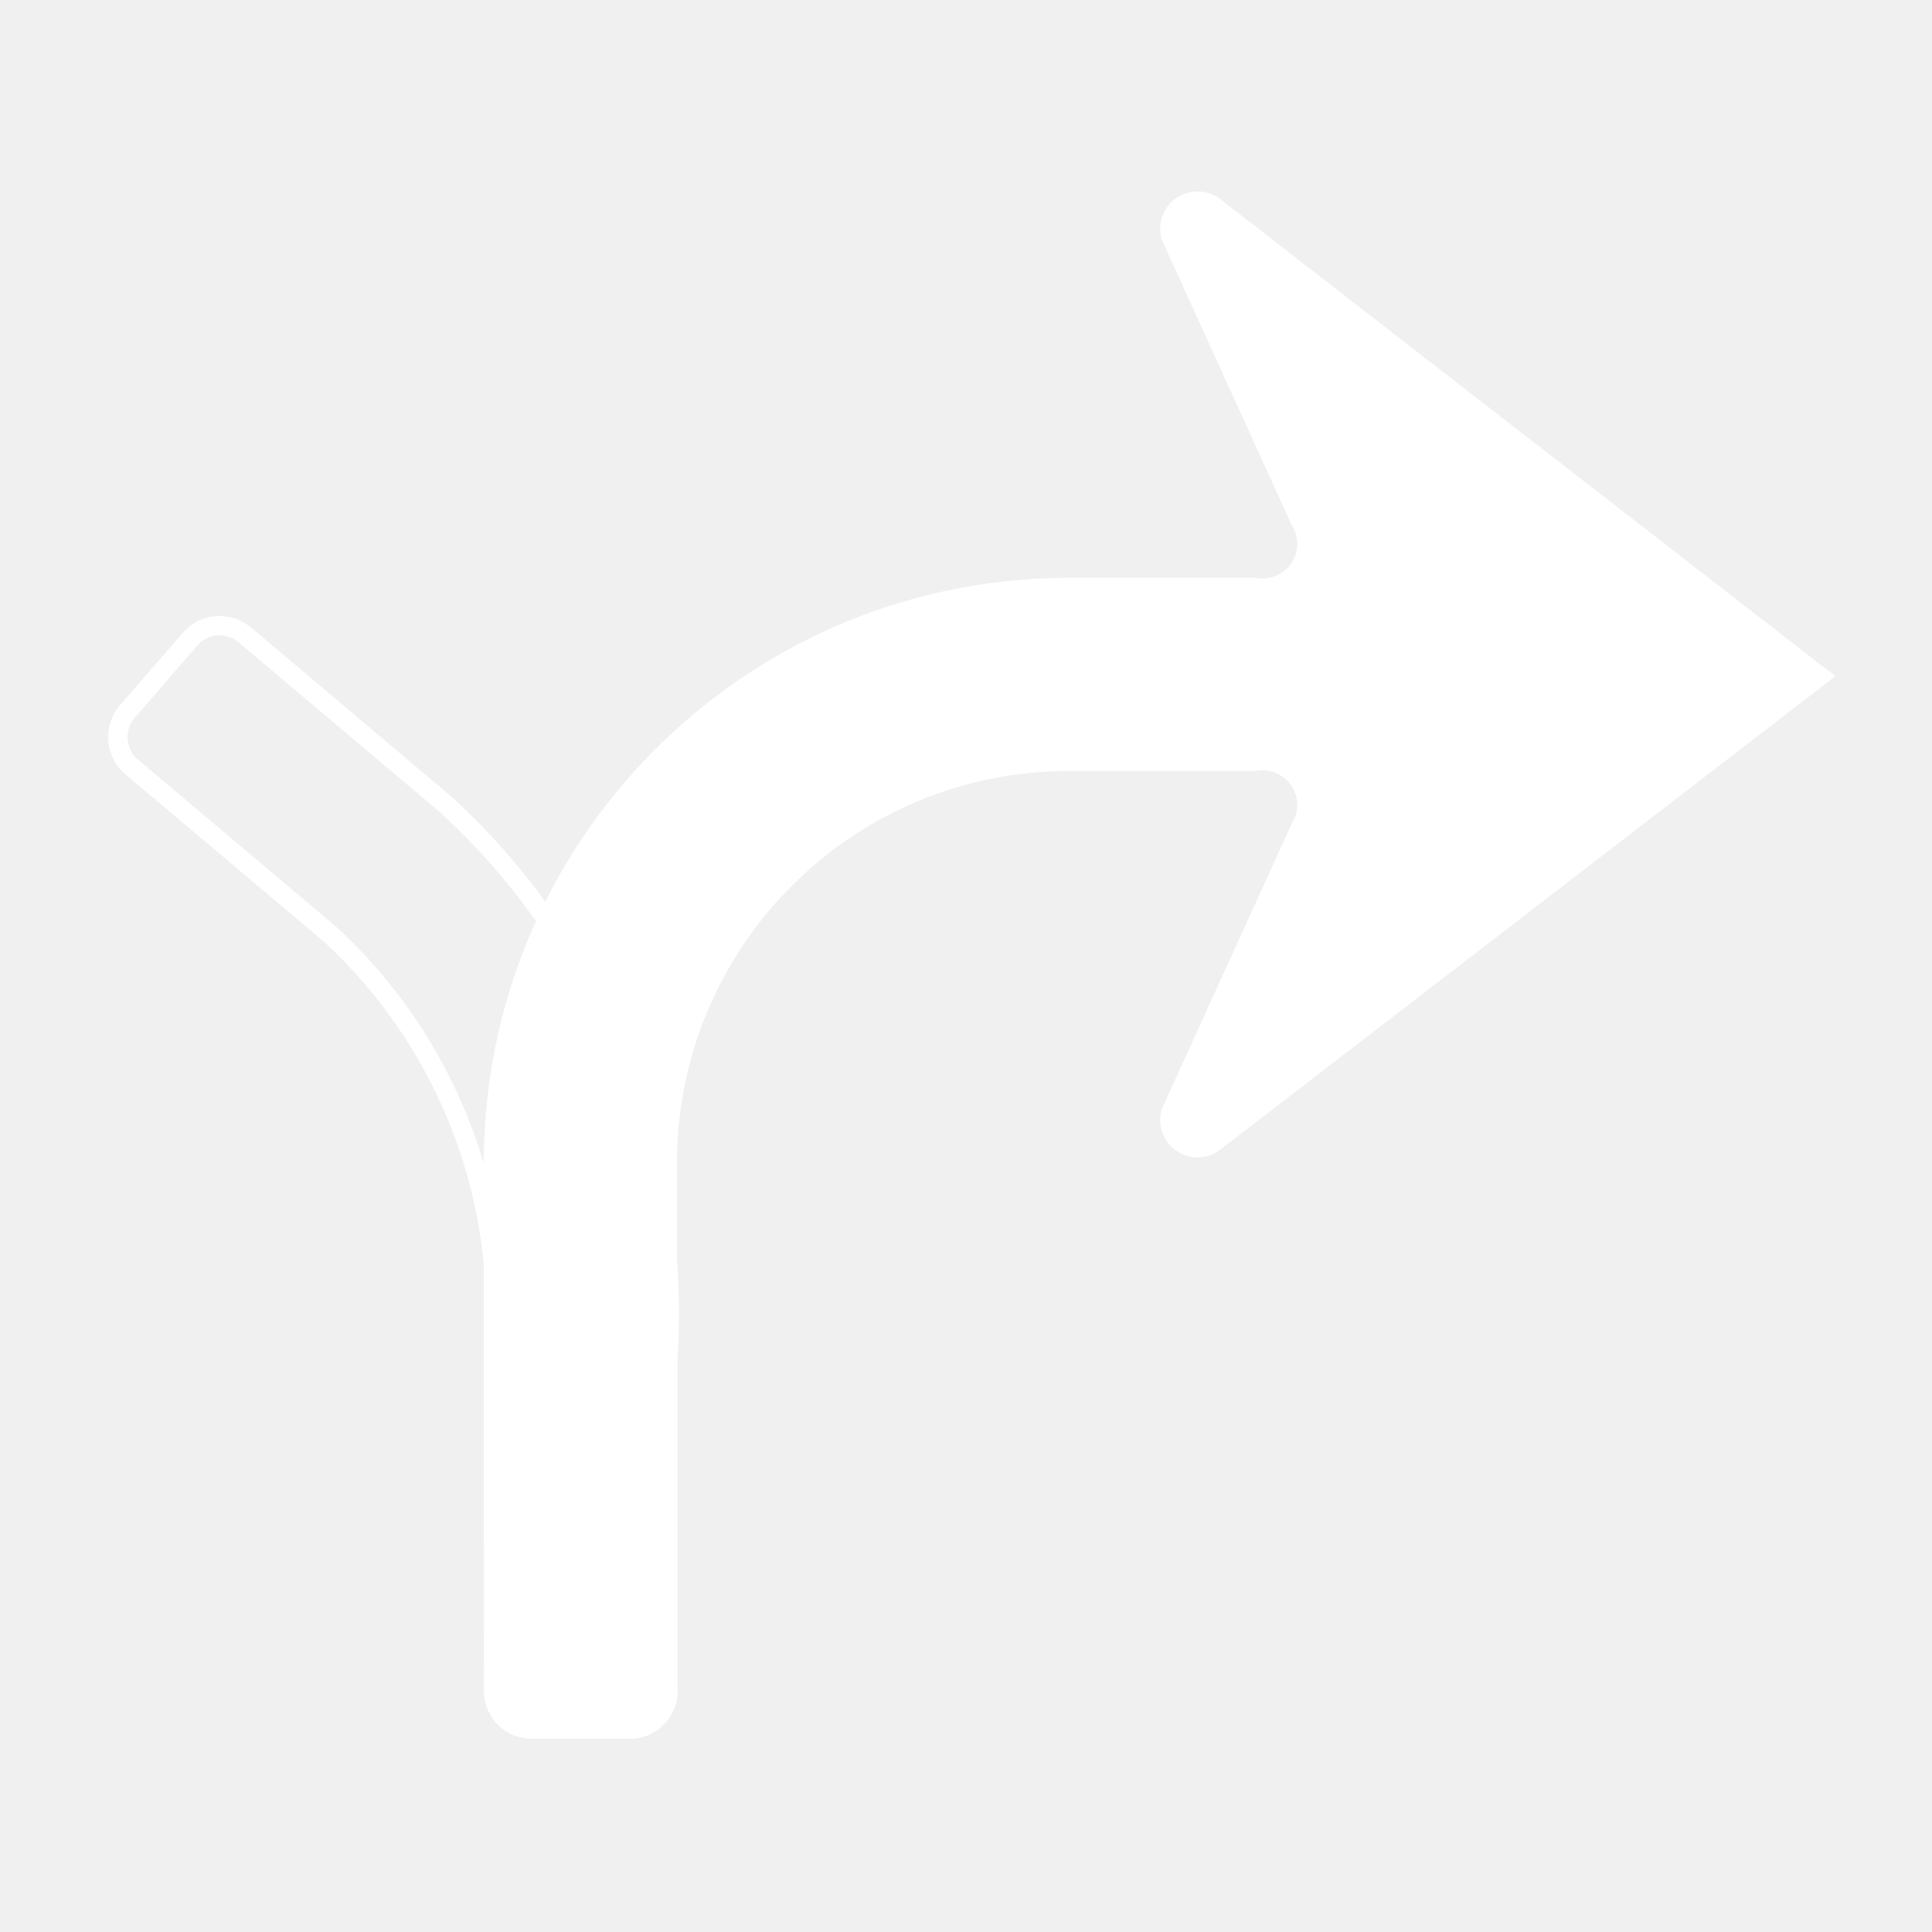
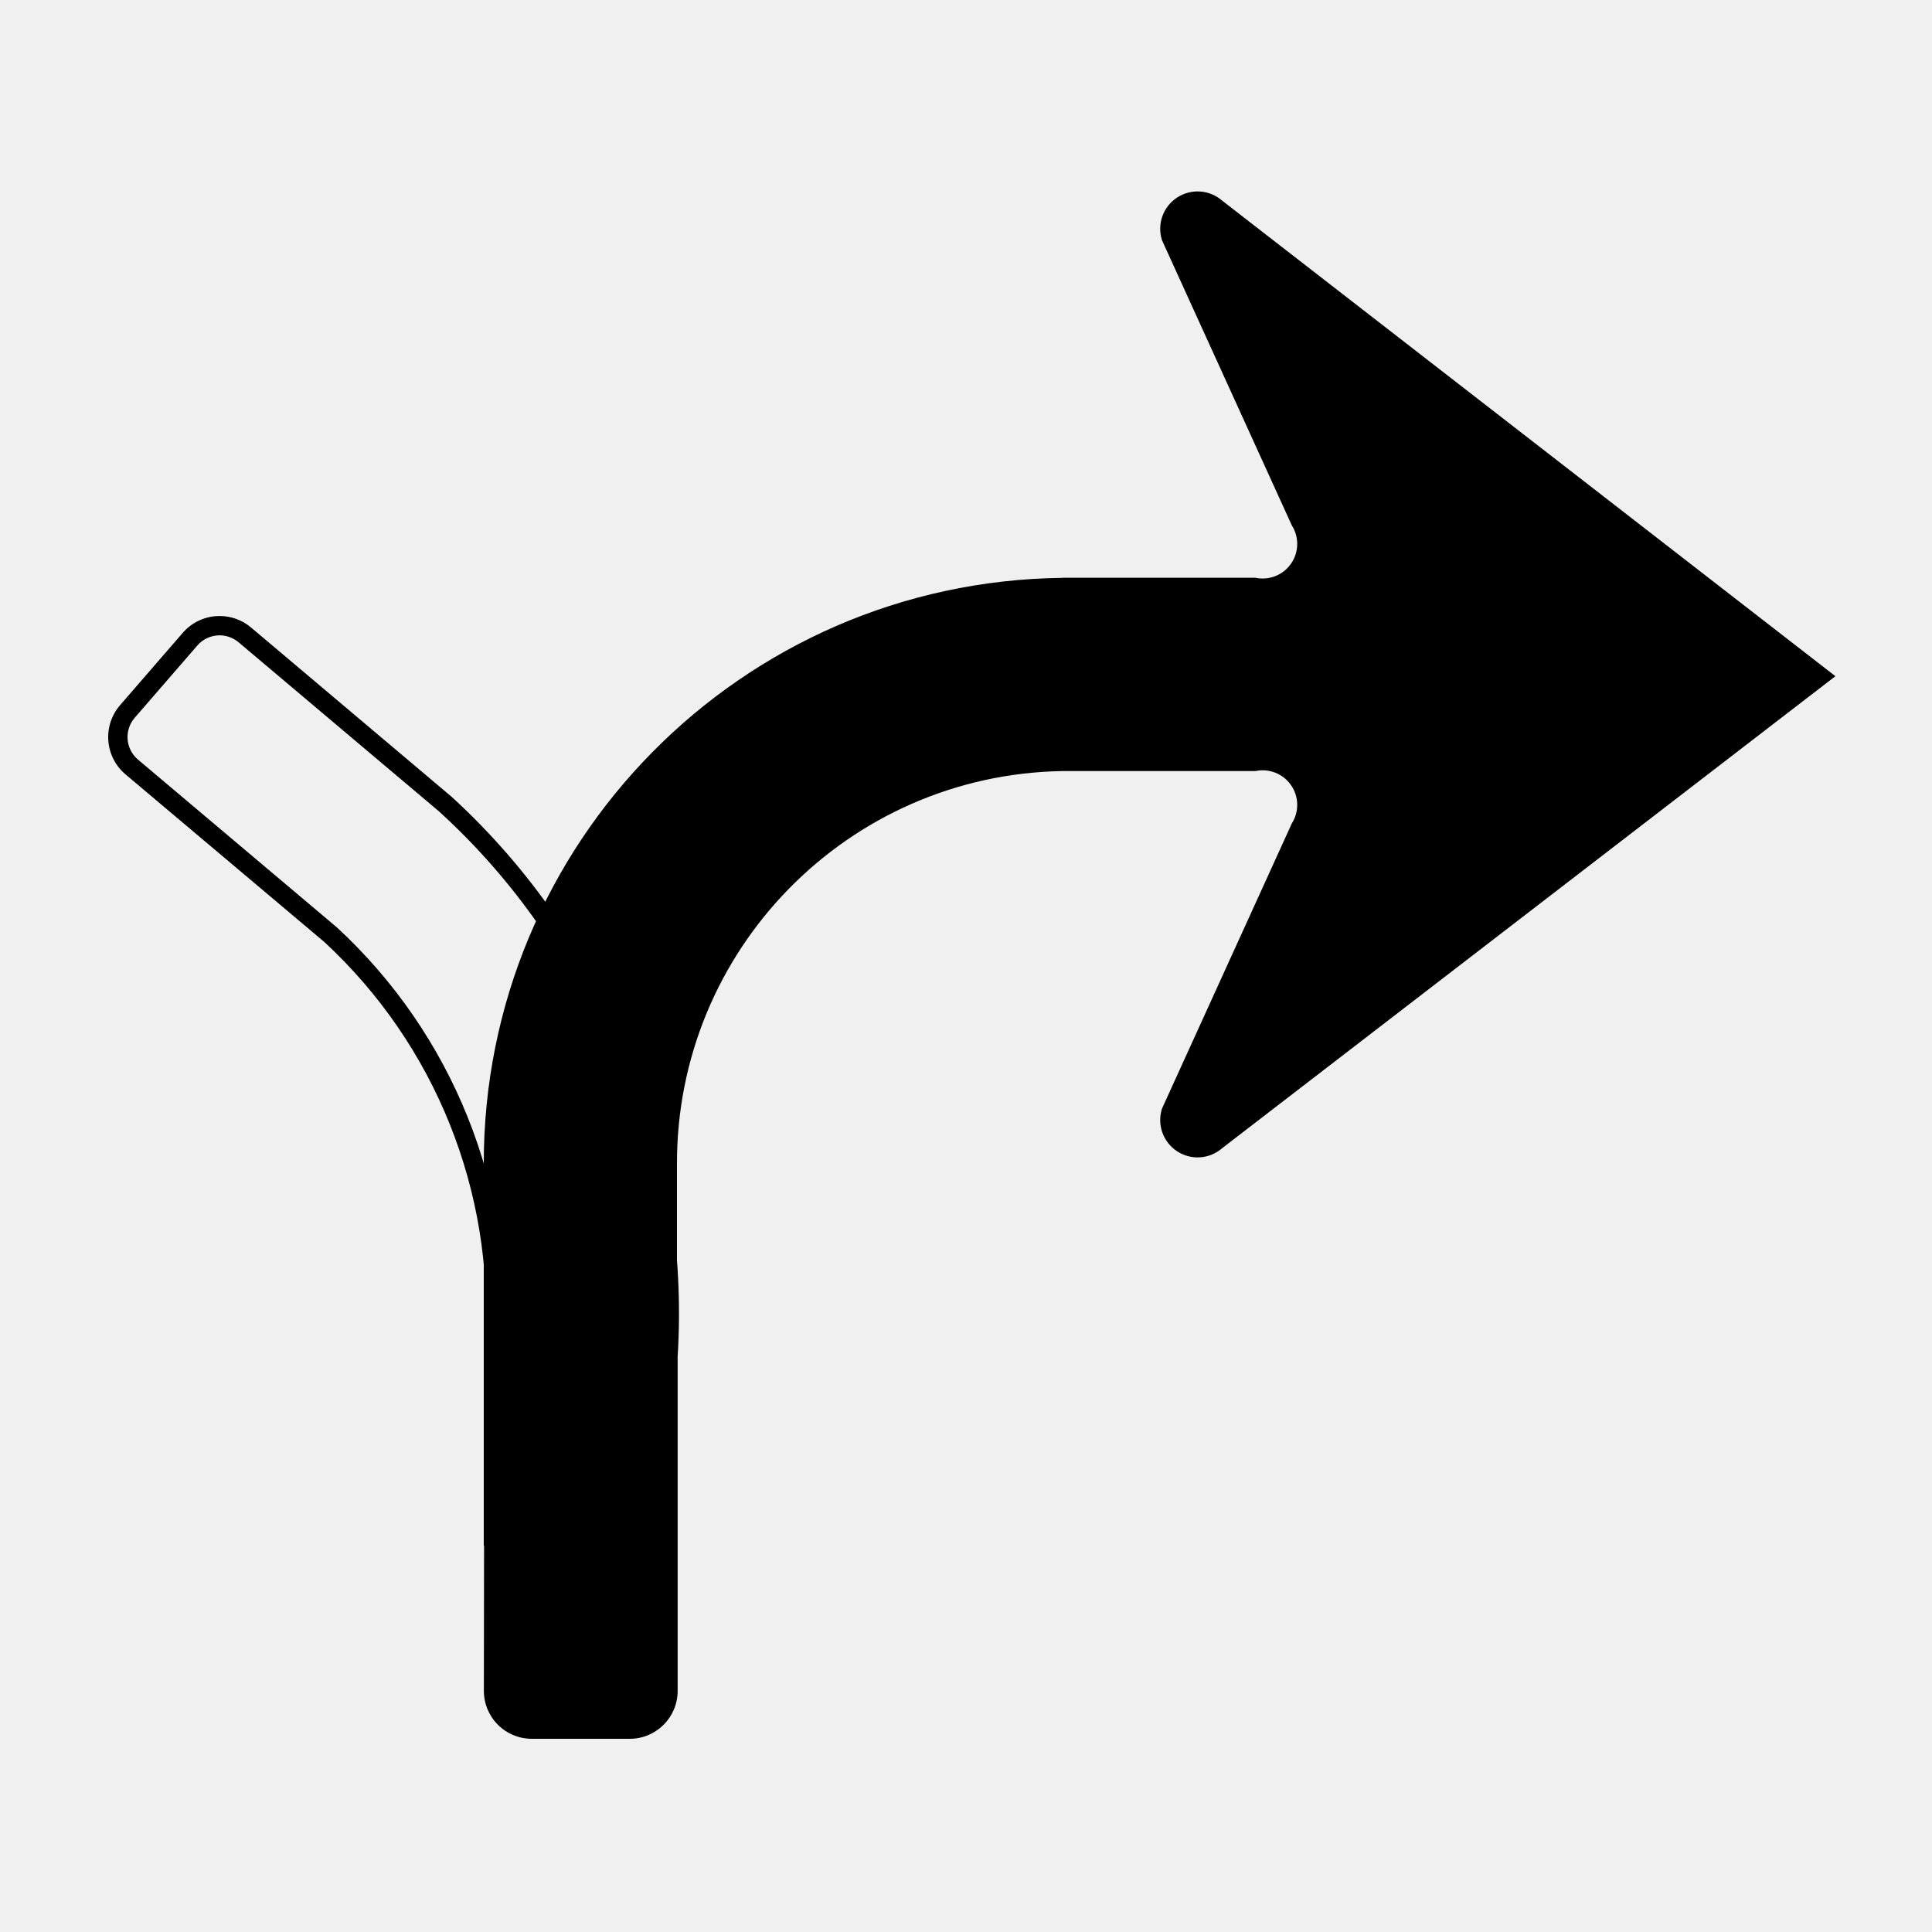
<svg xmlns="http://www.w3.org/2000/svg" id="WORKING_ICONS" data-name="WORKING ICONS" width="20" height="20" viewBox="0 0 20 20">
-   <path fill="#fff" d="M2.274,6.577A0.305,0.305,0,0,1,2.47,6.649L4.544,8.399A7.002,7.002,0,0,1,6.816,14.043v3.461A0.297,0.297,0,0,1,6.52,17.8H5.513A0.296,0.296,0,0,1,5.217,17.503L5.221,13.915a5.42,5.42,0,0,0-1.735-4.316L1.428,7.863a0.305,0.305,0,0,1-.034-0.432l0.649-.749a0.305,0.305,0,0,1,.23-0.105m0-.2a0.503,0.503,0,0,0-.381.174l-0.649.749a0.505,0.505,0,0,0,.056.716L3.357,9.751a5.218,5.218,0,0,1,1.665,4.144L5.017,17.503A0.496,0.496,0,0,0,5.513,18h1.006a0.496,0.496,0,0,0,.496-0.496V14.043A7.252,7.252,0,0,0,4.676,8.249L2.599,6.496a0.503,0.503,0,0,0-.325-0.119h0ZM11.008,7.982h1.988a0.358,0.358,0,0,1,.377.542L12.029,11.476a0.387,0.387,0,0,0,.624.409L19,7,12.653,2.078a0.387,0.387,0,0,0-.624.409l1.344,2.952a0.358,0.358,0,0,1-.377.542H11.008V5.98l-0.011.002a6.06,6.06,0,0,0-5.989,6.073V16H5.011l-0.002,1.503A0.496,0.496,0,0,0,5.506,18H6.512a0.496,0.496,0,0,0,.496-0.496V12.055a4.058,4.058,0,0,1,3.989-4.073H11.008Z" />
+   <path fill="#000" d="M2.274,6.577A0.305,0.305,0,0,1,2.47,6.649L4.544,8.399A7.002,7.002,0,0,1,6.816,14.043v3.461A0.297,0.297,0,0,1,6.52,17.8H5.513A0.296,0.296,0,0,1,5.217,17.503L5.221,13.915a5.42,5.42,0,0,0-1.735-4.316L1.428,7.863a0.305,0.305,0,0,1-.034-0.432l0.649-.749a0.305,0.305,0,0,1,.23-0.105m0-.2a0.503,0.503,0,0,0-.381.174l-0.649.749a0.505,0.505,0,0,0,.056.716L3.357,9.751a5.218,5.218,0,0,1,1.665,4.144L5.017,17.503A0.496,0.496,0,0,0,5.513,18h1.006a0.496,0.496,0,0,0,.496-0.496V14.043A7.252,7.252,0,0,0,4.676,8.249L2.599,6.496a0.503,0.503,0,0,0-.325-0.119h0ZM11.008,7.982h1.988a0.358,0.358,0,0,1,.377.542L12.029,11.476a0.387,0.387,0,0,0,.624.409L19,7,12.653,2.078a0.387,0.387,0,0,0-.624.409l1.344,2.952a0.358,0.358,0,0,1-.377.542H11.008V5.98l-0.011.002a6.06,6.06,0,0,0-5.989,6.073V16H5.011l-0.002,1.503A0.496,0.496,0,0,0,5.506,18H6.512a0.496,0.496,0,0,0,.496-0.496V12.055a4.058,4.058,0,0,1,3.989-4.073H11.008Z" />
</svg>
